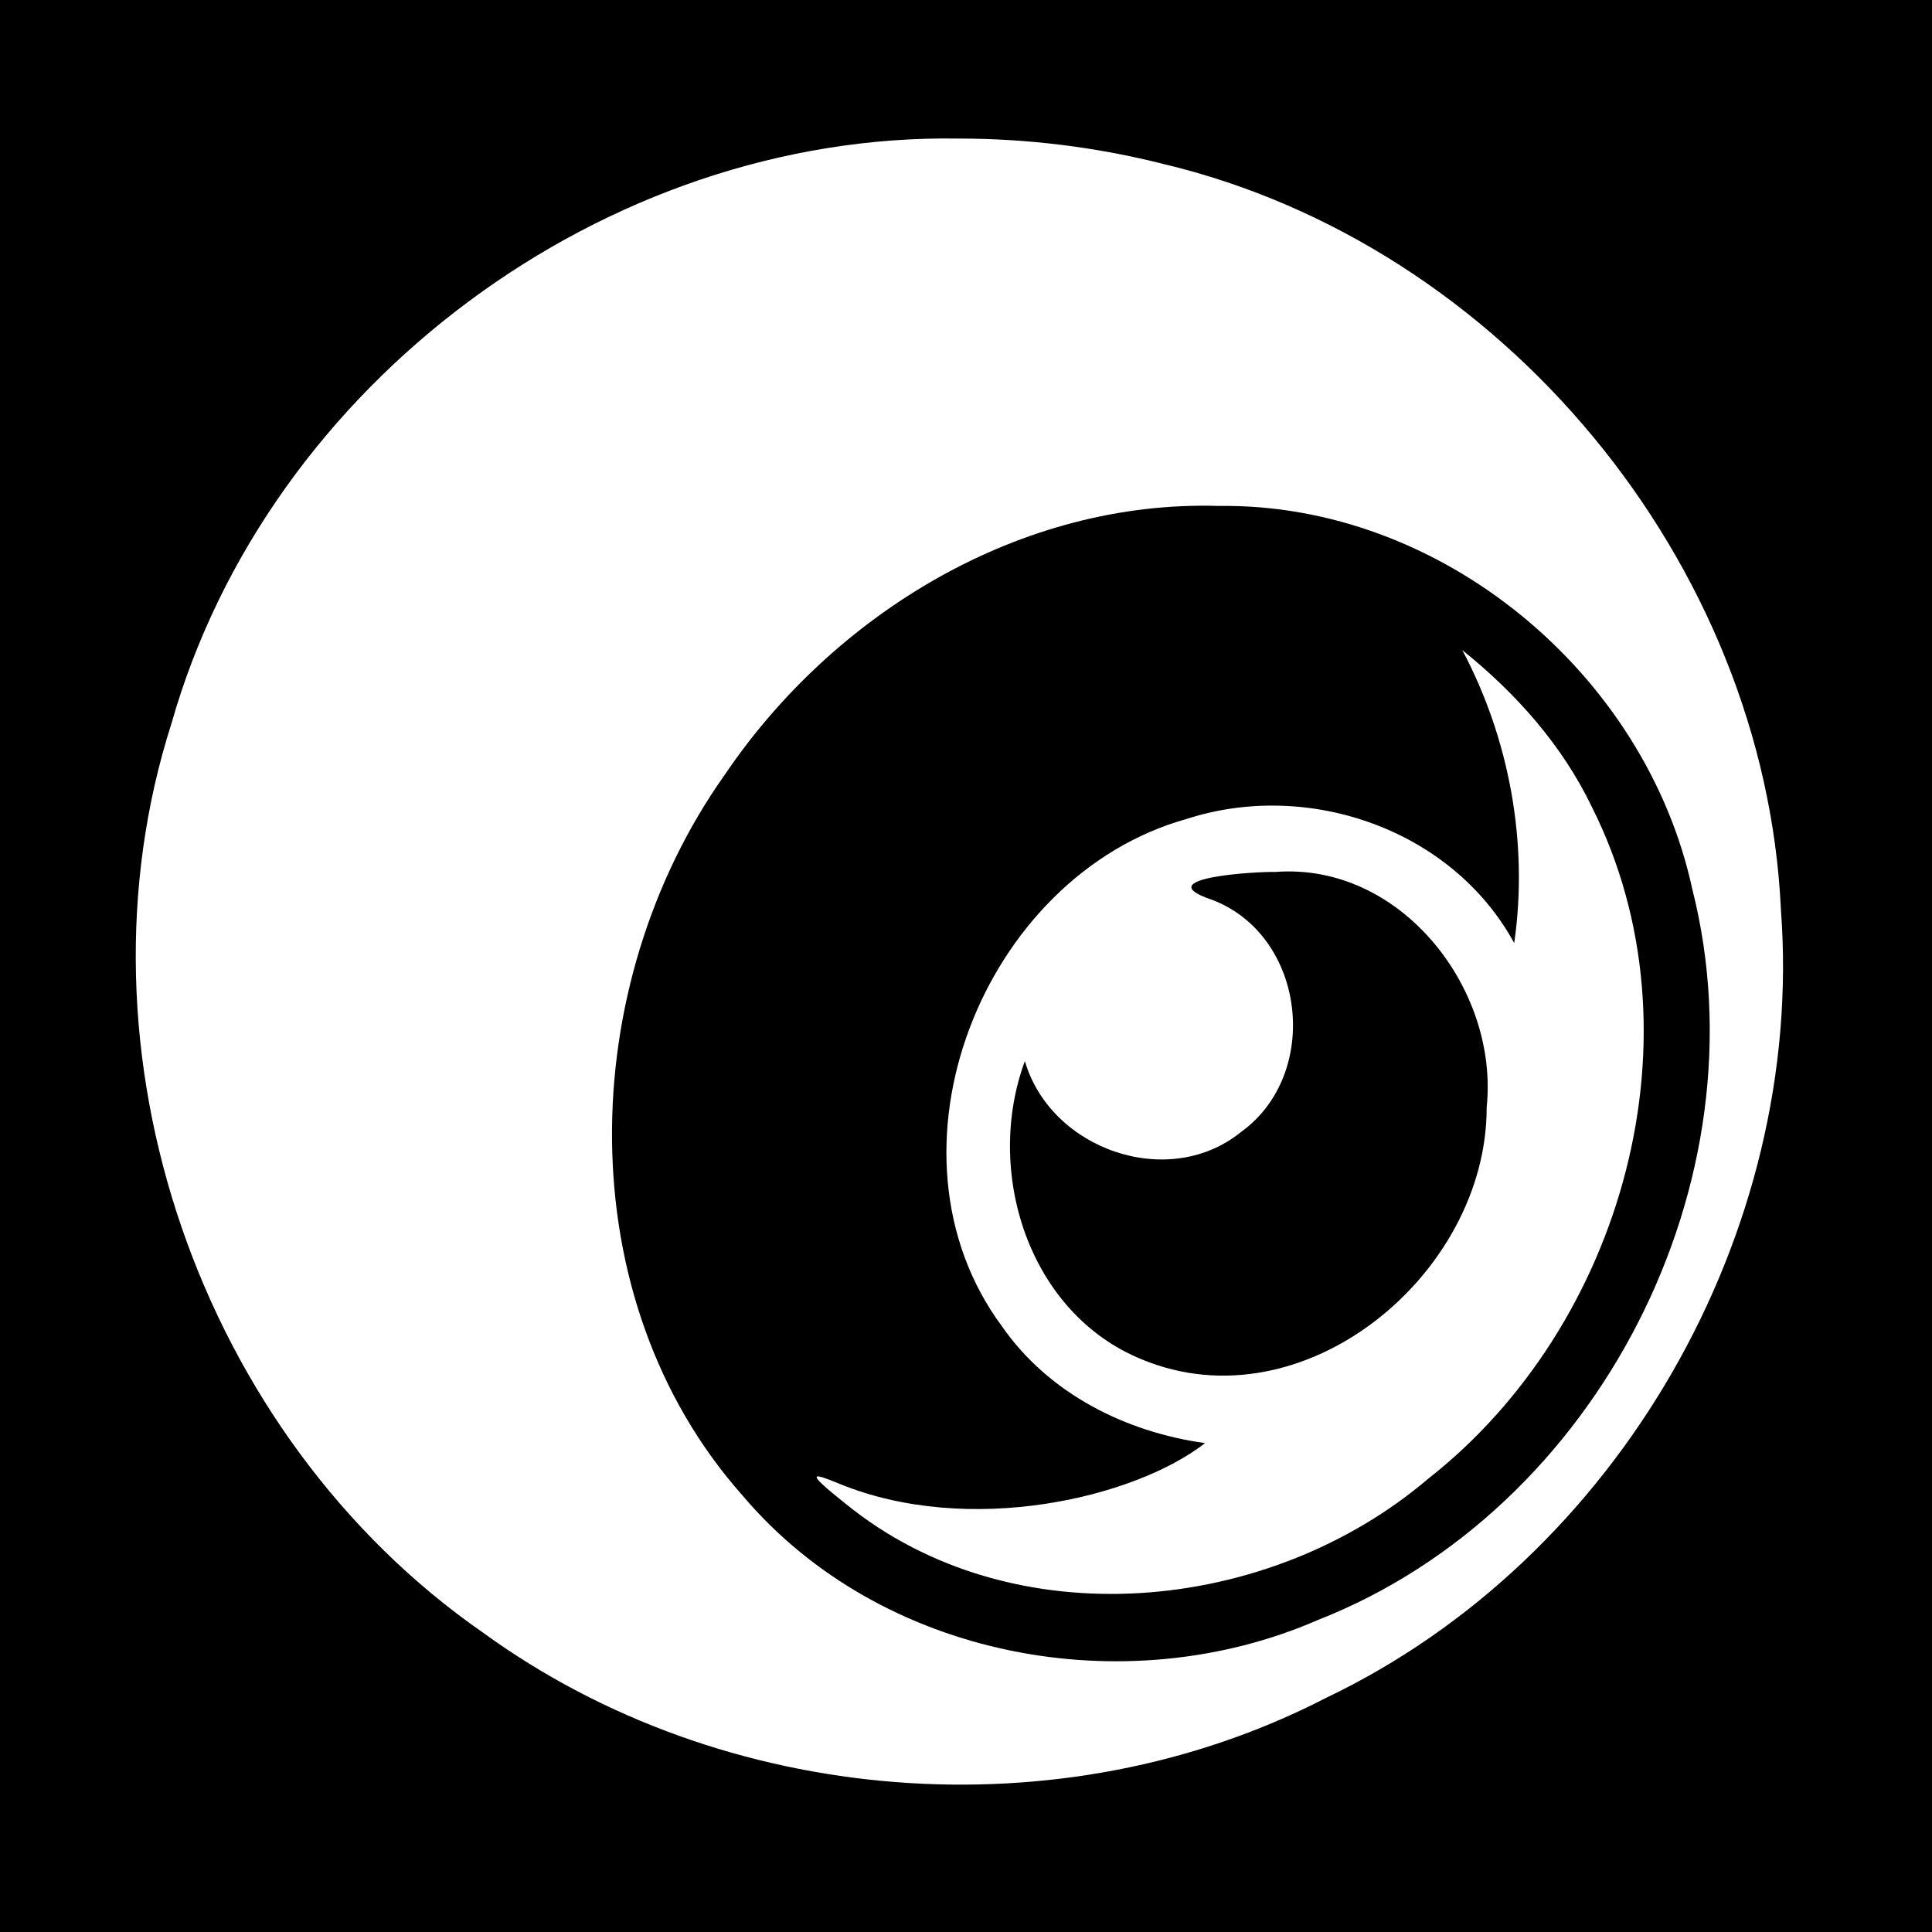
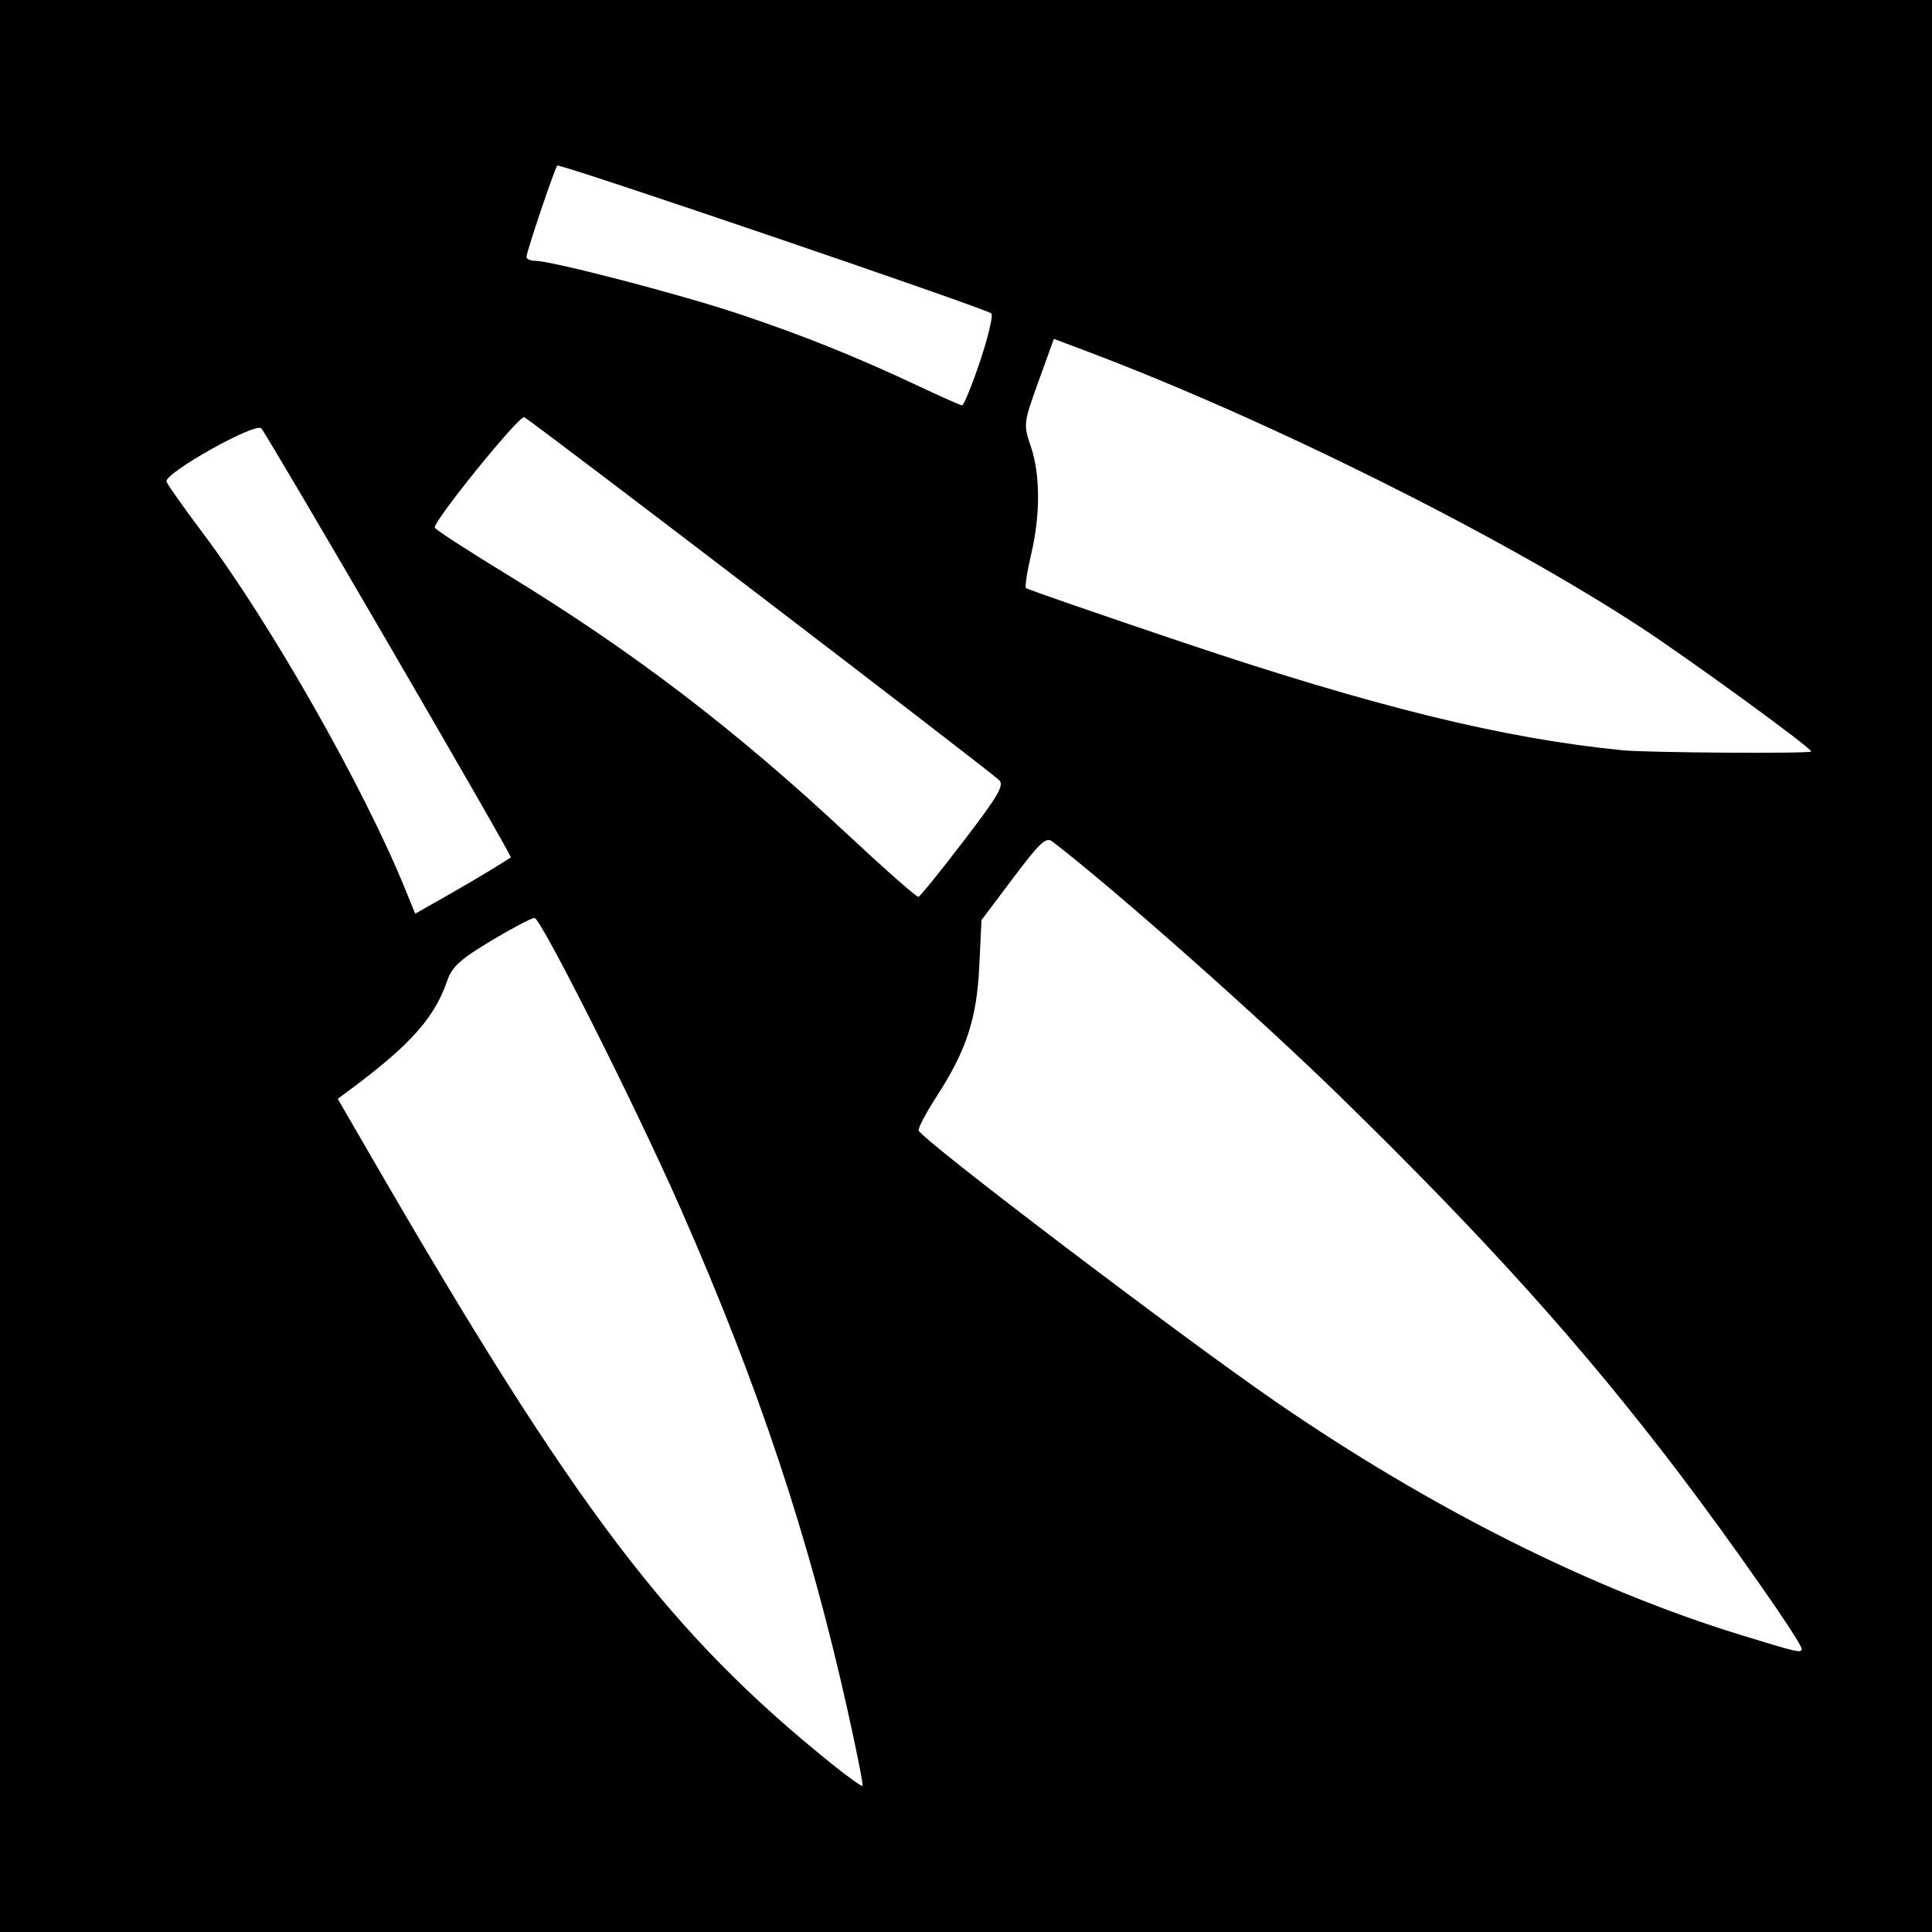
<svg xmlns="http://www.w3.org/2000/svg" id="svg2" version="1.1" width="400" height="400">
  <defs id="defs6" />
-   <rect style="fill:#000000;fill-opacity:1;stroke:none" id="rect3089" width="400" height="400" x="0" y="-1.1368684e-13" />
-   <path style="fill:#ffffff" d="m 302.75,134.594 c 9.766,18.372 13.733,40.04 10.75,60.656 -12.821,-23.539 -42.652,-33.851 -67.787,-25.705 -42.262,11.773 -64.993,69.006 -38.246,105.086 9.671,13.897 25.558,21.865 42.033,24.15 -14.687,11.42 -48.915,19.402 -75.725,8.412 -5.395,-2.208 -7.536,-2.88 1.286,4.134 34.591,28.121 87.636,22.937 120.635,-5.172 40.474,-31.752 57.404,-92.221 33.942,-138.965 C 323.448,154.26 313.853,143.525 302.75,134.594 z M 264,180.531 c 25.918,-2.026 46.365,24.076 43.799,48.753 0.064,34.42 -37.816,66.085 -71.389,52.167 -23.505,-9.564 -32.663,-38.917 -24.222,-61.764 5.33,18.281 29.689,26.873 44.736,14.691 16.706,-12.015 13.448,-40.742 -6.017,-48.097 -13.698,-4.61 9.842,-5.876 13.094,-5.75 z M 198.5,28.688 C 125.355,27.473 55.477,79.415 35.508,149.765 13.735,217.781 41.417,297.311 99.92,337.962 149.753,374.218 219.679,379.825 274.479,351.558 334.963,322.734 373.752,255.172 368.722,188.386 365.432,116.424 310.958,50.613 240.847,33.945 227.021,30.452 212.76,28.687 198.5,28.688 z m 53.812,76.062 c 46.096,-0.638 88.444,34.723 98.086,79.443 15.243,60.364 -19.497,128.43 -77.523,151.201 -39.922,17.397 -90.533,7.977 -119.045,-25.657 C 117.475,268.898 119.163,204.016 149.976,160.521 172.569,127.053 211.23,103.5 252.312,104.75 z" id="path3055" />
+   <path style="fill:#000000" d="m 0,0 400,0 0,400 -400,0 z" id="rect3962" />
+   <path id="path3923" style="fill:#ffffff" d="m 202.908,74.797 c 1.698,-5.062 2.75,-9.516 2.339,-9.9 C 204.152,63.876 115.872,33.795 115.389,34.278 114.851,34.816 109,52.134 109,53.188 109,53.634 109.811,54 110.803,54 c 3.418,0 30.043,6.937 42.117,10.973 13.326,4.455 24.143,8.795 37.081,14.878 4.675,2.198 8.797,4.031 9.161,4.073 0.363,0.042 2.05,-4.065 3.747,-9.127 z M 375,155.586 c 0,-0.757 -25.347,-19.207 -35.5,-25.841 C 310.432,110.753 262.064,86.674 224.844,72.665 l -6.656,-2.505 -3.174,8.801 c -3.121,8.656 -3.147,8.878 -1.594,13.455 1.98,5.831 1.996,14.194 0.043,22.478 -0.829,3.517 -1.298,6.604 -1.042,6.86 0.256,0.256 14.778,5.285 32.272,11.175 39.806,13.403 66.735,20.012 91.307,22.409 5.24,0.511 39,0.725 39,0.247 z m -175.5,18.549 c 7.197,-9.404 8.465,-11.583 7.349,-12.629 -2.633,-2.466 -97.127,-74.676 -98.32,-75.134 C 107.49,85.974 90,107.536 90,109.216 c 0,0.328 6.65,4.654 14.777,9.614 26.235,16.012 47.388,32.149 70.723,53.954 7.7,7.195 14.293,13 14.651,12.899 0.358,-0.101 4.565,-5.298 9.349,-11.548 z M 101.5,180.184 c 2.2,-1.349 4.119,-2.549 4.264,-2.666 0.351,-0.283 -50.446,-87.6 -51.68,-88.833 -1.28,-1.28 -20.216,9.371 -19.614,11.031 0.242,0.669 3.58,5.394 7.416,10.5 14.002,18.636 33.319,52.578 41.898,73.619 l 2.175,5.335 5.77,-3.267 C 94.903,184.106 99.3,181.533 101.5,180.184 z M 373,341.358 C 373,340.089 358.439,319.221 347.631,305 327.693,278.766 307.673,256.52 277.373,226.928 260.616,210.563 230.93,184.261 217.921,174.254 c -1.347,-1.036 -2.541,0.065 -8.148,7.516 l -6.569,8.73 -0.451,9.5 c -0.518,10.918 -2.65,17.435 -8.834,27.003 -2.208,3.416 -3.881,6.596 -3.717,7.067 0.662,1.902 54.562,42.829 74.081,56.25 32.017,22.015 65.328,38.718 96.027,48.151 12.098,3.717 12.69,3.852 12.69,2.887 z m -197.434,13.11 c -8.043,-36.122 -18.393,-67.263 -34.626,-104.19 -9.221,-20.976 -28.985,-60.283 -30.287,-60.232 -0.634,0.024 -4.684,2.162 -9,4.75 -6.365,3.817 -8.076,5.375 -9.062,8.253 -2.628,7.664 -7.584,13.235 -19.974,22.453 l -2.688,2 6.655,11.5 c 42.55,73.526 61.943,99.1 95.799,126.335 3.236,2.603 6.025,4.59 6.199,4.416 0.174,-0.174 -1.183,-7.052 -3.016,-15.284 z" />
</svg>
